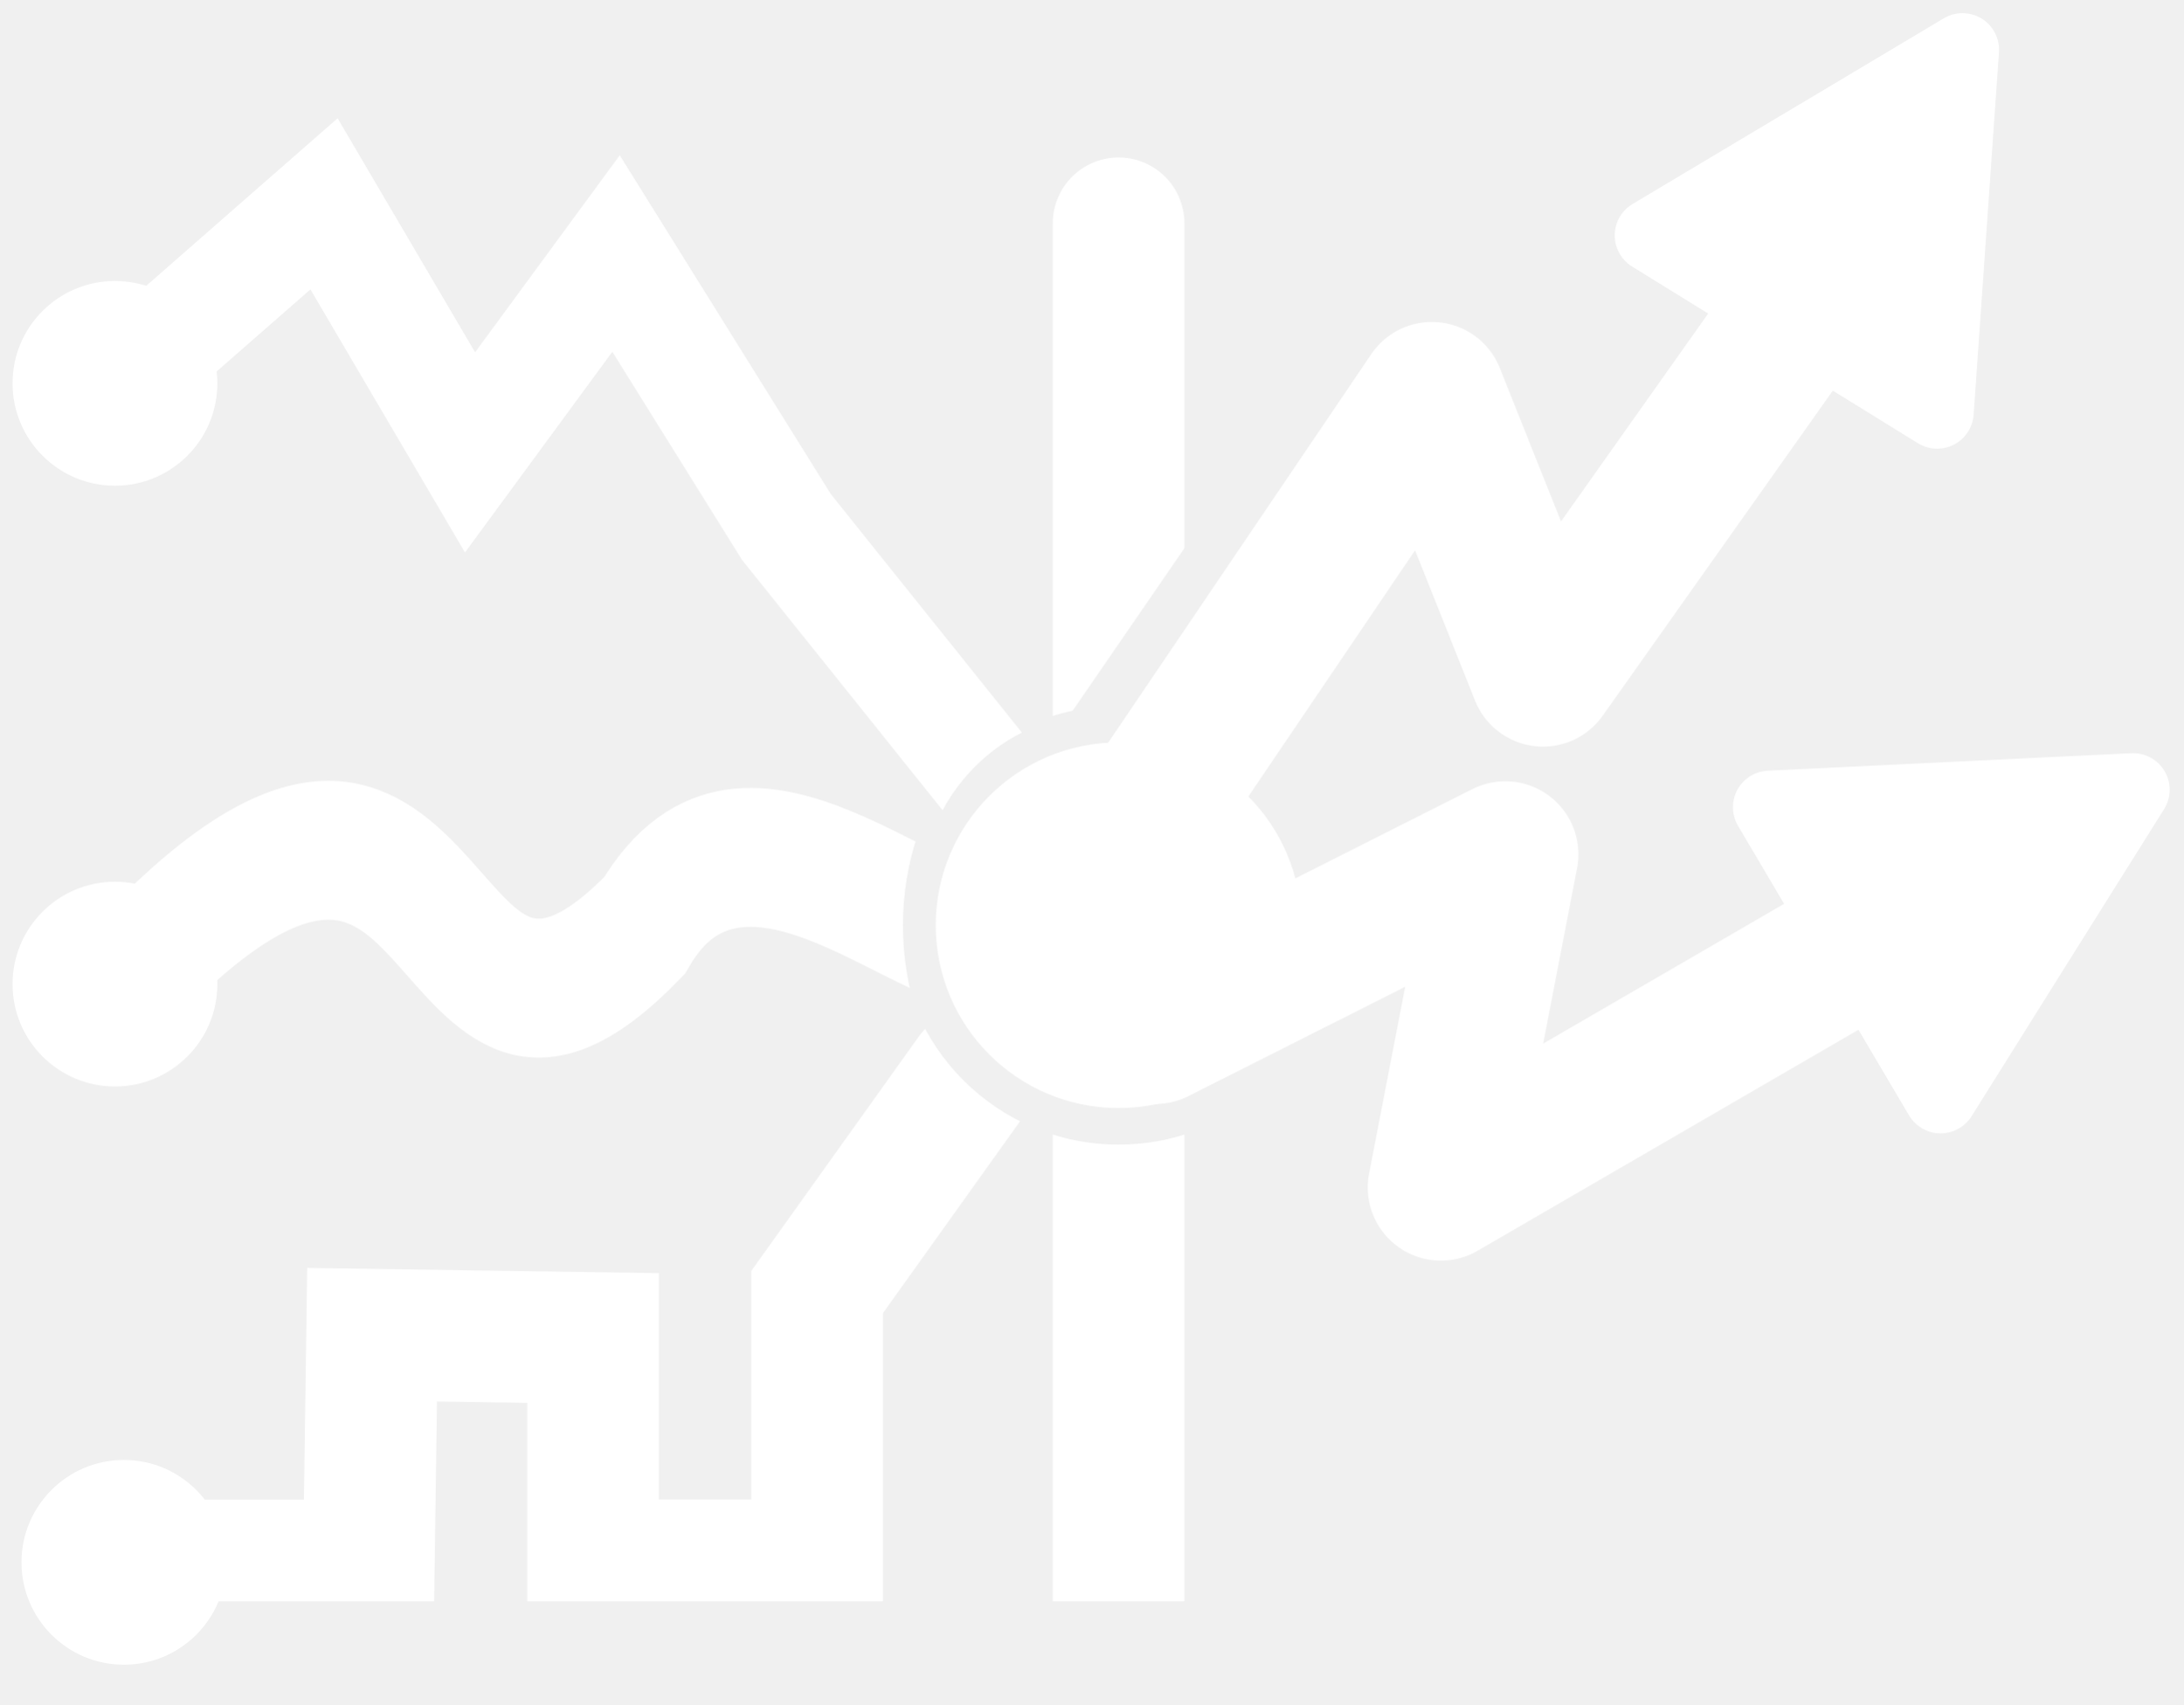
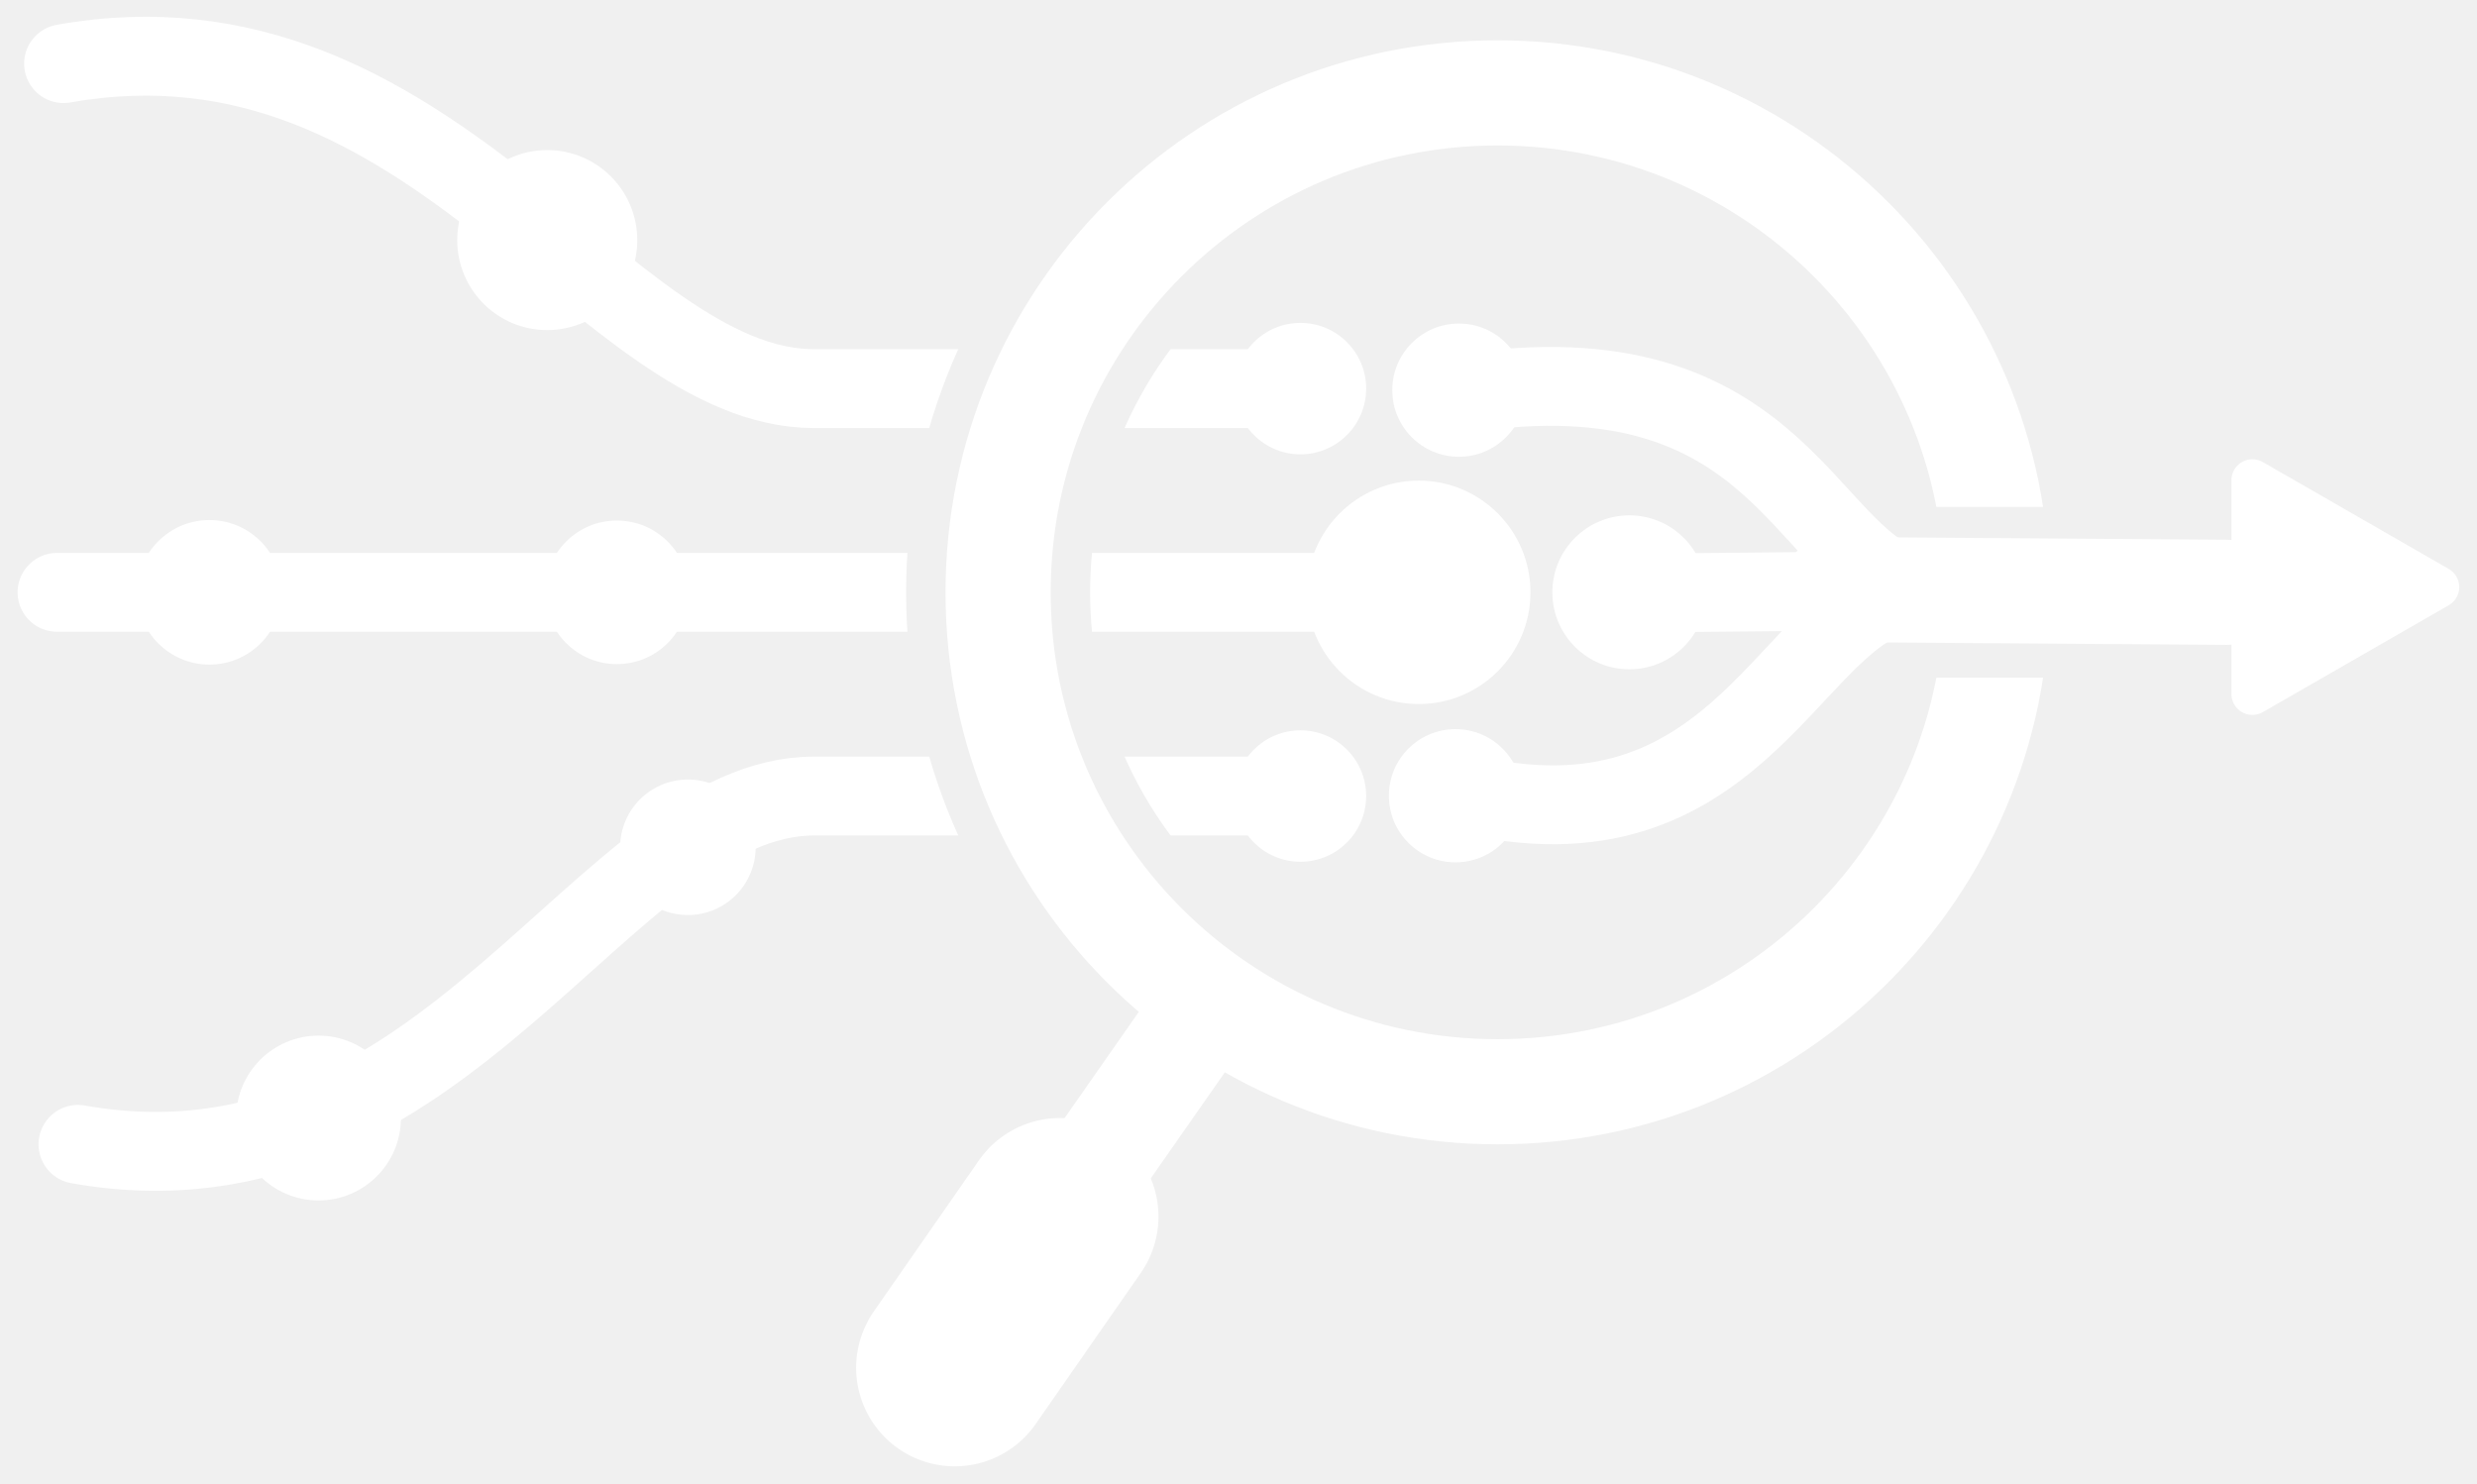
- <svg xmlns="http://www.w3.org/2000/svg" viewBox="37 8 149.24 116.573" version="1.1" id="svg10" width="149.24" height="116.573">
-   <defs id="defs4">
-     <mask id="nnterp_keyline" maskUnits="userSpaceOnUse">
-       <rect x="37" y="8" width="183" height="132" fill="#ffffff" id="rect3" />
-       <circle cx="128" cy="82" r="15" fill="#000000" id="circle3" />
-       <path d="m 128,76 22,-32 12,16 24,-28" fill="none" stroke="#000000" stroke-width="15" stroke-linecap="round" stroke-linejoin="round" id="path3" />
-       <path d="M 130,88.5 154,72 163,92 195,70" fill="none" stroke="#000000" stroke-width="15" stroke-linecap="round" stroke-linejoin="round" id="path4" />
+ <svg xmlns="http://www.w3.org/2000/svg" viewBox="0 10 188.44 112.865" version="1.1" id="svg29" width="188.44" height="112.865">
+   <defs id="defs9">
+     <mask id="nnterp_cut_gray" maskUnits="userSpaceOnUse" x="-10" y="0" width="244" height="140">
+       <rect x="-10" y="0" width="244" height="140" fill="#ffffff" id="rect6" />
+       <circle cx="122" cy="60" r="38" fill="none" stroke="#000000" stroke-width="14" id="circle6" />
+       <path d="M 99.6,91.9 88.7,107.5" fill="none" stroke="#000000" stroke-width="14" stroke-linecap="round" id="path6" />
+       <path d="m 88.7,107.5 -8,11.5" fill="none" stroke="#000000" stroke-width="21" stroke-linecap="round" id="path7" />
+       <circle cx="123.5" cy="38" r="8.5" fill="#000000" id="circle7" />
+       <circle cx="123.5" cy="82" r="8.5" fill="#000000" id="circle8" />
+       <circle cx="134" cy="60" r="8.5" fill="#000000" id="circle9" />
+     </mask>
+     <mask id="nnterp_cut_glass" maskUnits="userSpaceOnUse" x="-10" y="0" width="244" height="140">
+       <rect x="-10" y="0" width="244" height="140" fill="#ffffff" id="rect9" />
+       <path d="m 150,60 h 70" fill="none" stroke="#000000" stroke-width="13" stroke-linecap="round" id="path9" />
    </mask>
  </defs>
-   <line x1="128" y1="34" x2="128" y2="130" stroke="#FFFFFF" stroke-width="9" stroke-linecap="round" mask="url(#nnterp_keyline)" id="line4" transform="translate(-14.53243,-10.73164)" />
-   <circle cx="44.858" cy="34.211" r="7" fill="#FFFFFF" id="circle4" />
-   <polyline points="50,38 64,26 76,46 88,30 102,52 120,74" fill="none" stroke="#FFFFFF" stroke-width="9" stroke-linecap="round" stroke-linejoin="miter" mask="url(#nnterp_keyline)" id="polyline4" transform="matrix(0.8318022,0,0,0.8497265,5.912713,-0.1552814)" />
-   <circle cx="44.858" cy="75.293" r="7" fill="#FFFFFF" id="circle5" />
-   <path d="M 52.391,83.576 C 77.551,63.858 73.749,97.059 92,82 c 8.14,-11.177 23.44,2.625 28.706,0.694" fill="none" stroke="#FFFFFF" stroke-width="9" stroke-linecap="round" mask="url(#nnterp_keyline)" id="path5" transform="matrix(0.8414339,0,0,1.055592,3.644735,-15.26935)" />
-   <circle cx="45.468" cy="114.833" r="7" fill="#FFFFFF" id="circle6" />
-   <path d="M 63.862,125.776 H 76.744 L 76.967,110 l 15.106,0.224 v 15.541 h 15.317 v -18.683 l 10.622,-14.87" fill="none" stroke="#FFFFFF" stroke-width="9" stroke-linecap="round" stroke-linejoin="miter" mask="url(#nnterp_keyline)" id="path6" transform="translate(-14.53243,-10.73164)" />
-   <path d="m 113.965,65.917 20.92,-30.903 7.595,19.039 15.761,-22.27" fill="none" stroke="#FFFFFF" stroke-width="10" stroke-linecap="round" stroke-linejoin="round" id="path7" style="stroke:#FFFFFF" />
-   <path d="M 171.157,11.4 169.425,36.179 149.886,24.096 Z" fill="#FFFFFF" stroke="#FFFFFF" stroke-width="5" stroke-linejoin="round" id="path8" style="fill:#FFFFFF;fill-opacity:1;stroke:#FFFFFF" />
-   <path d="M 115.986,78.49 139.903,66.422 135.502,89.202 161.429,74.154" fill="none" stroke="#FFFFFF" stroke-width="10" stroke-linecap="round" stroke-linejoin="round" id="path9" style="stroke:#FFFFFF" />
-   <path d="M 182.82,62.001 169.659,83 157.967,63.197 Z" fill="#FFFFFF" stroke="#FFFFFF" stroke-width="5" stroke-linejoin="round" id="path10" style="fill:#FFFFFF;stroke:#FFFFFF" />
-   <circle cx="113.468" cy="71.268" r="12.5" fill="#FFFFFF" id="circle10" style="fill:#FFFFFF" />
+   <g mask="url(#nnterp_cut_gray)" id="g21" transform="translate(-8.0683,-4.931868)">
+     <path d="M 12.904,19.774 C 40.904,14.774 54,44.5 70,44.5 h 37" fill="none" stroke="#FFFFFF" stroke-width="7" stroke-linecap="round" id="path10" style="stroke-width:6;stroke-dasharray:none" />
+     <path d="M 12.407,60 H 116" fill="none" stroke="#FFFFFF" stroke-width="7" stroke-linecap="round" id="path11" style="stroke-width:6;stroke-dasharray:none" />
+     <path d="m 14,102 c 28,5 40,-26.5 56,-26.5 h 37" fill="none" stroke="#FFFFFF" stroke-width="7" stroke-linecap="round" id="path12" style="stroke-width:6;stroke-dasharray:none" />
+     <circle cx="49.7" cy="33.2" fill="#FFFFFF" id="circle13" r="6.848" style="stroke-width:1.245" />
+     <circle cx="24" cy="60" r="5.5" fill="#FFFFFF" id="circle14" />
+     <circle cx="55" cy="60" r="5.463" fill="#FFFFFF" id="circle15" style="stroke-width:1.214" />
+     <circle cx="32.3" cy="100" r="6.27" fill="#FFFFFF" id="circle17" style="stroke-width:1.14" />
+     <circle cx="60.4" cy="79.4" r="5.155" fill="#FFFFFF" id="circle18" style="stroke-width:1.289" />
+     <circle cx="107" cy="44.5" r="5" fill="#FFFFFF" id="circle19" />
+     <circle cx="116" cy="60" r="8.5" fill="#FFFFFF" id="circle20" />
+     <circle cx="107" cy="75.5" r="5" fill="#FFFFFF" id="circle21" />
+   </g>
+   <g mask="url(#nnterp_cut_glass)" id="g23" transform="translate(-8.0683,-4.931868)">
+     <circle cx="122" cy="60" r="38" fill="none" stroke="#FFFFFF" stroke-width="8" id="circle22" />
+     <path d="M 99.6,91.9 88.7,107.5" fill="none" stroke="#FFFFFF" stroke-width="8" stroke-linecap="round" id="path22" />
+     <path d="m 88.7,107.5 -8,11.5" fill="none" stroke="#FFFFFF" stroke-width="15" stroke-linecap="round" id="path23" />
+   </g>
+   <path d="m 114.568,39.548 c 22.22,-1.908 23.22,14.938 32.212,15.308 l 5.152,0.212" fill="none" stroke="#FFFFFF" stroke-width="7" stroke-linecap="round" id="path24" style="stroke-width:6;stroke-dasharray:none" />
+   <path d="m 114.16,70.92 c 19.252,2.968 22.772,-15.852 31.772,-15.852 h 6" fill="none" stroke="#FFFFFF" stroke-width="7" stroke-linecap="round" id="path25" style="stroke-width:6;stroke-dasharray:none" />
+   <path d="m 139.446,54.856 29.97,0.212" fill="none" stroke-width="7" stroke-linecap="round" id="path26" stroke="#FFFFFF" style="stroke-width:8;stroke-dasharray:none" />
+   <path d="M 125.918,55.112 142.283,54.961" fill="none" stroke="#FFFFFF" stroke-width="7" stroke-linecap="round" id="path26-1" style="stroke-width:6;stroke-dasharray:none" />
+   <path d="m 171.351,46.536 14.146,8.134 -14.146,8.134 z" fill="#FFFFFF" stroke="#FFFFFF" stroke-width="3.183" stroke-linejoin="round" id="path27" />
+   <circle cx="110.987" cy="39.686" r="5.068" fill="#FFFFFF" id="circle27" style="stroke-width:0.921" />
+   <circle cx="110.728" cy="70.545" r="5.068" fill="#FFFFFF" id="circle27-7" style="stroke-width:0.921" />
+   <circle cx="123.954" cy="55.068" r="5.857" fill="#FFFFFF" id="circle29" style="stroke-width:1.065" />
</svg>
